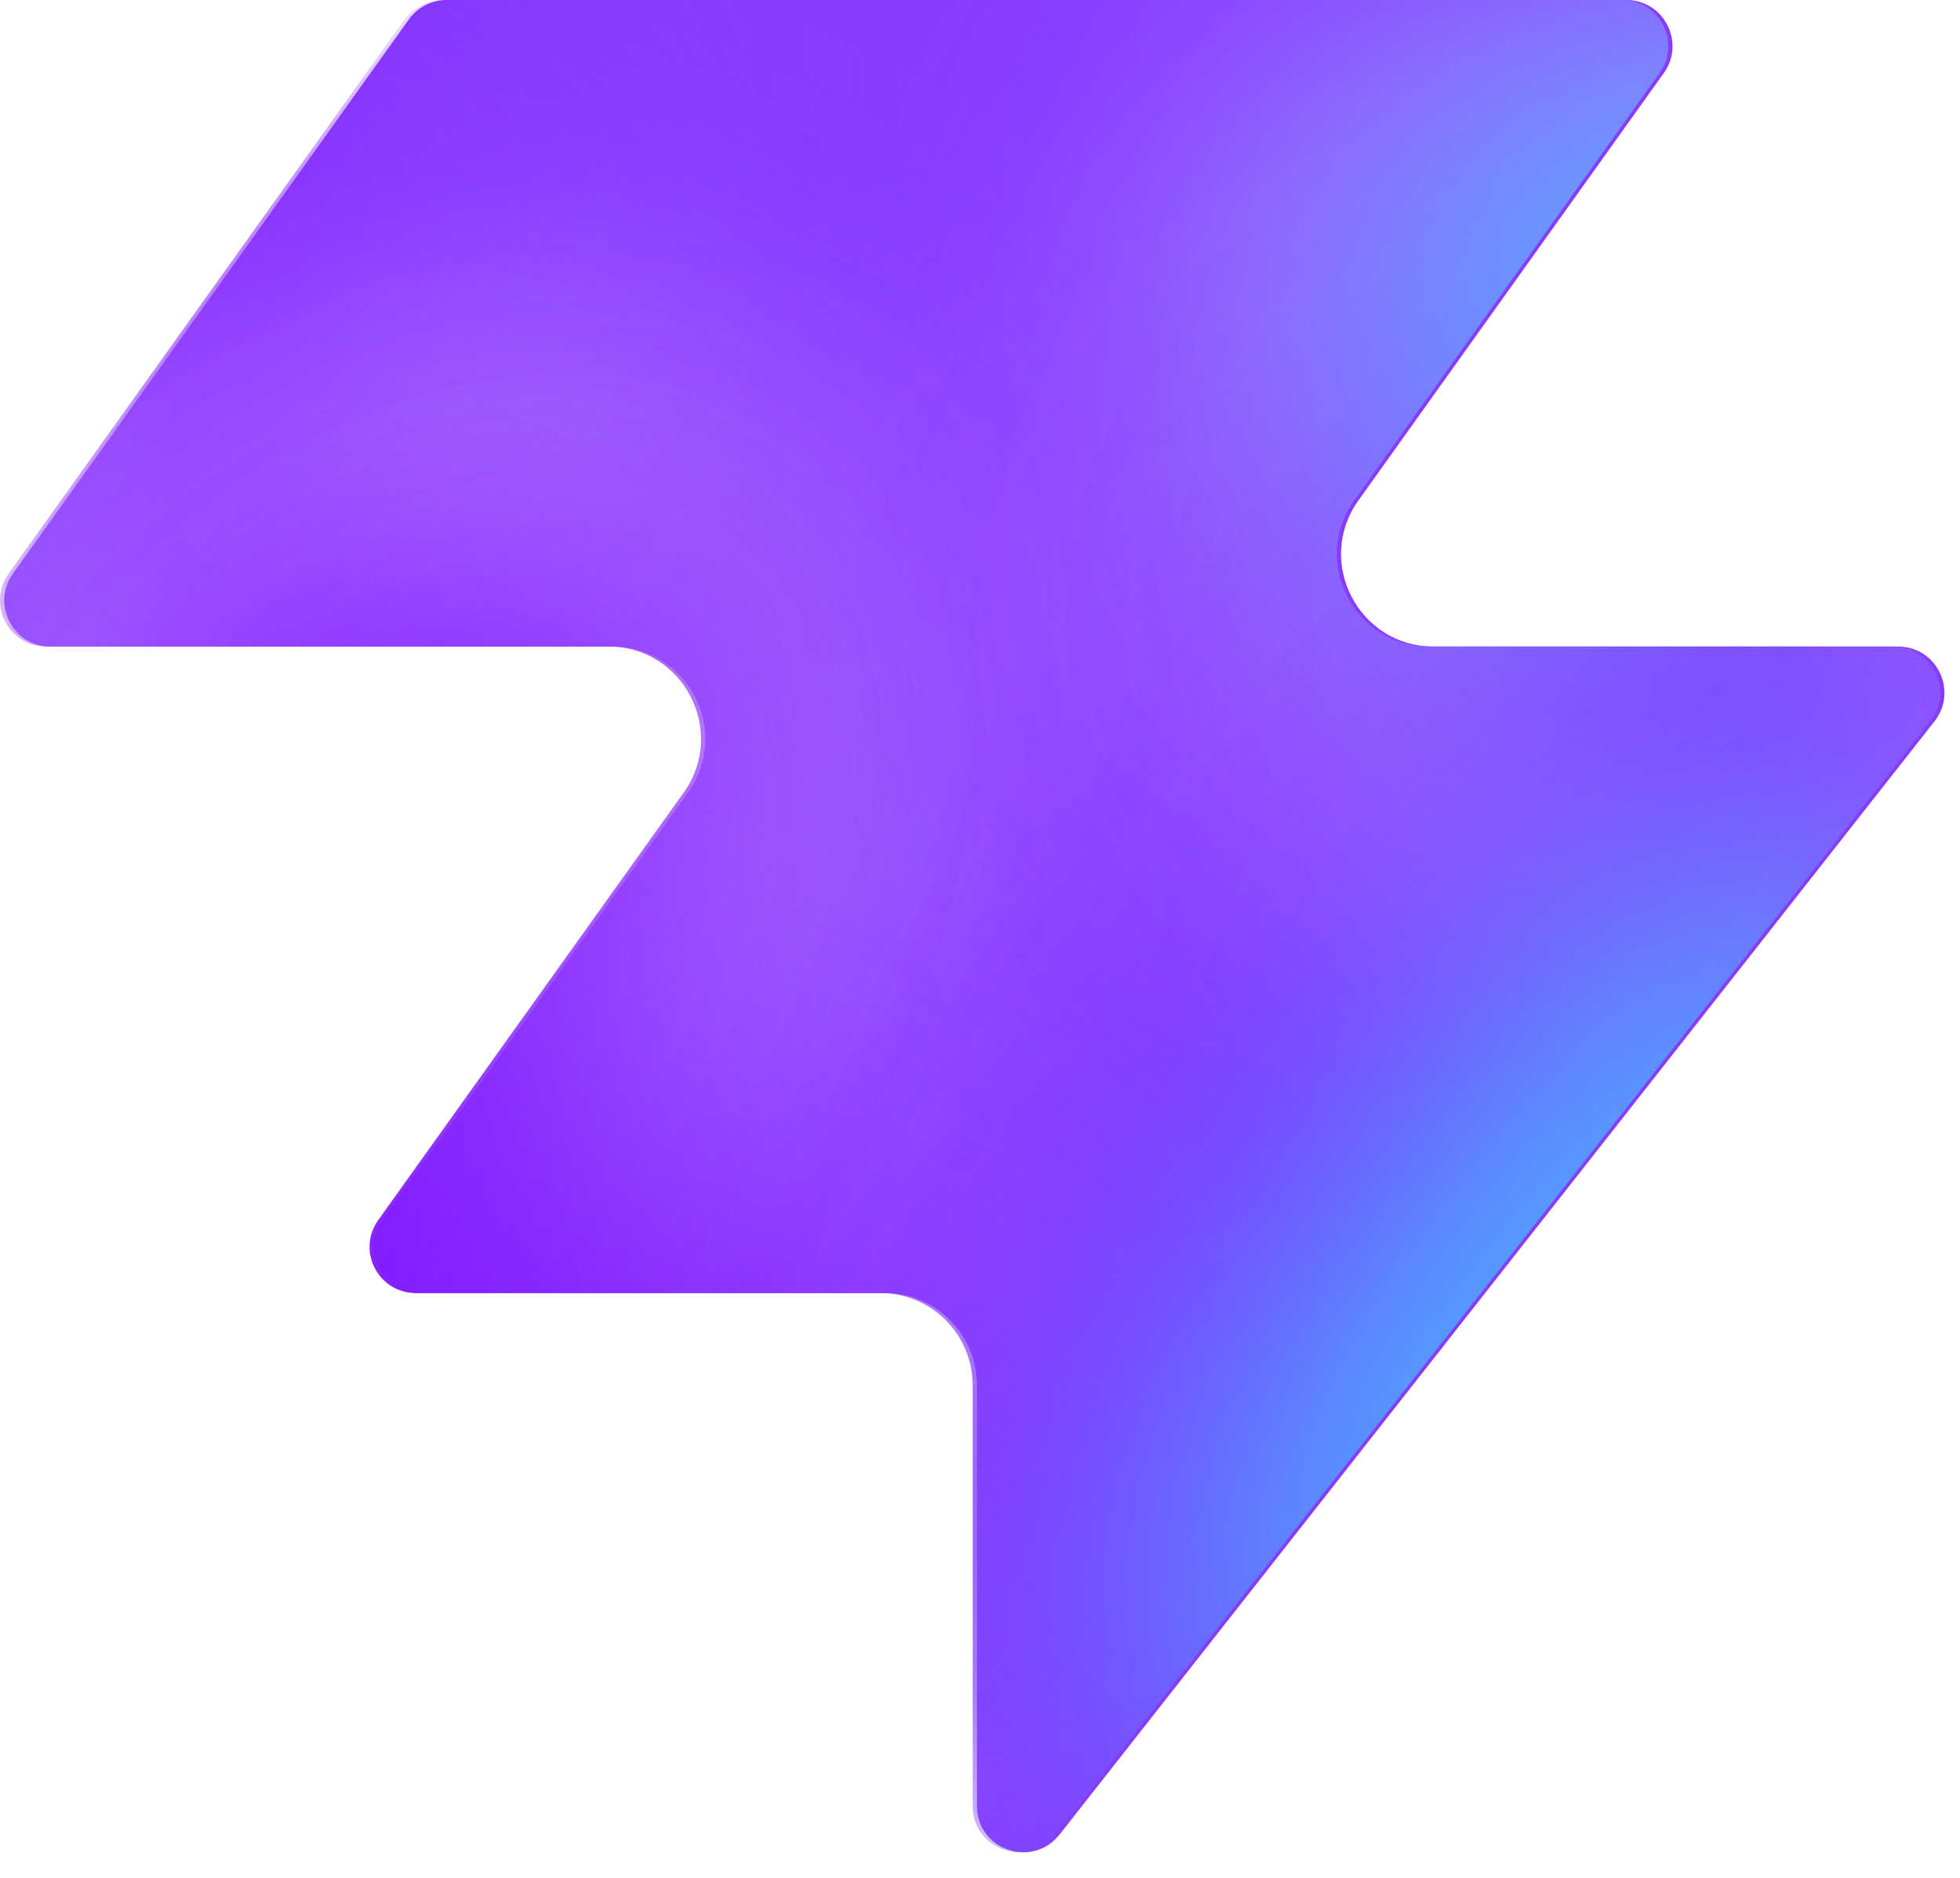
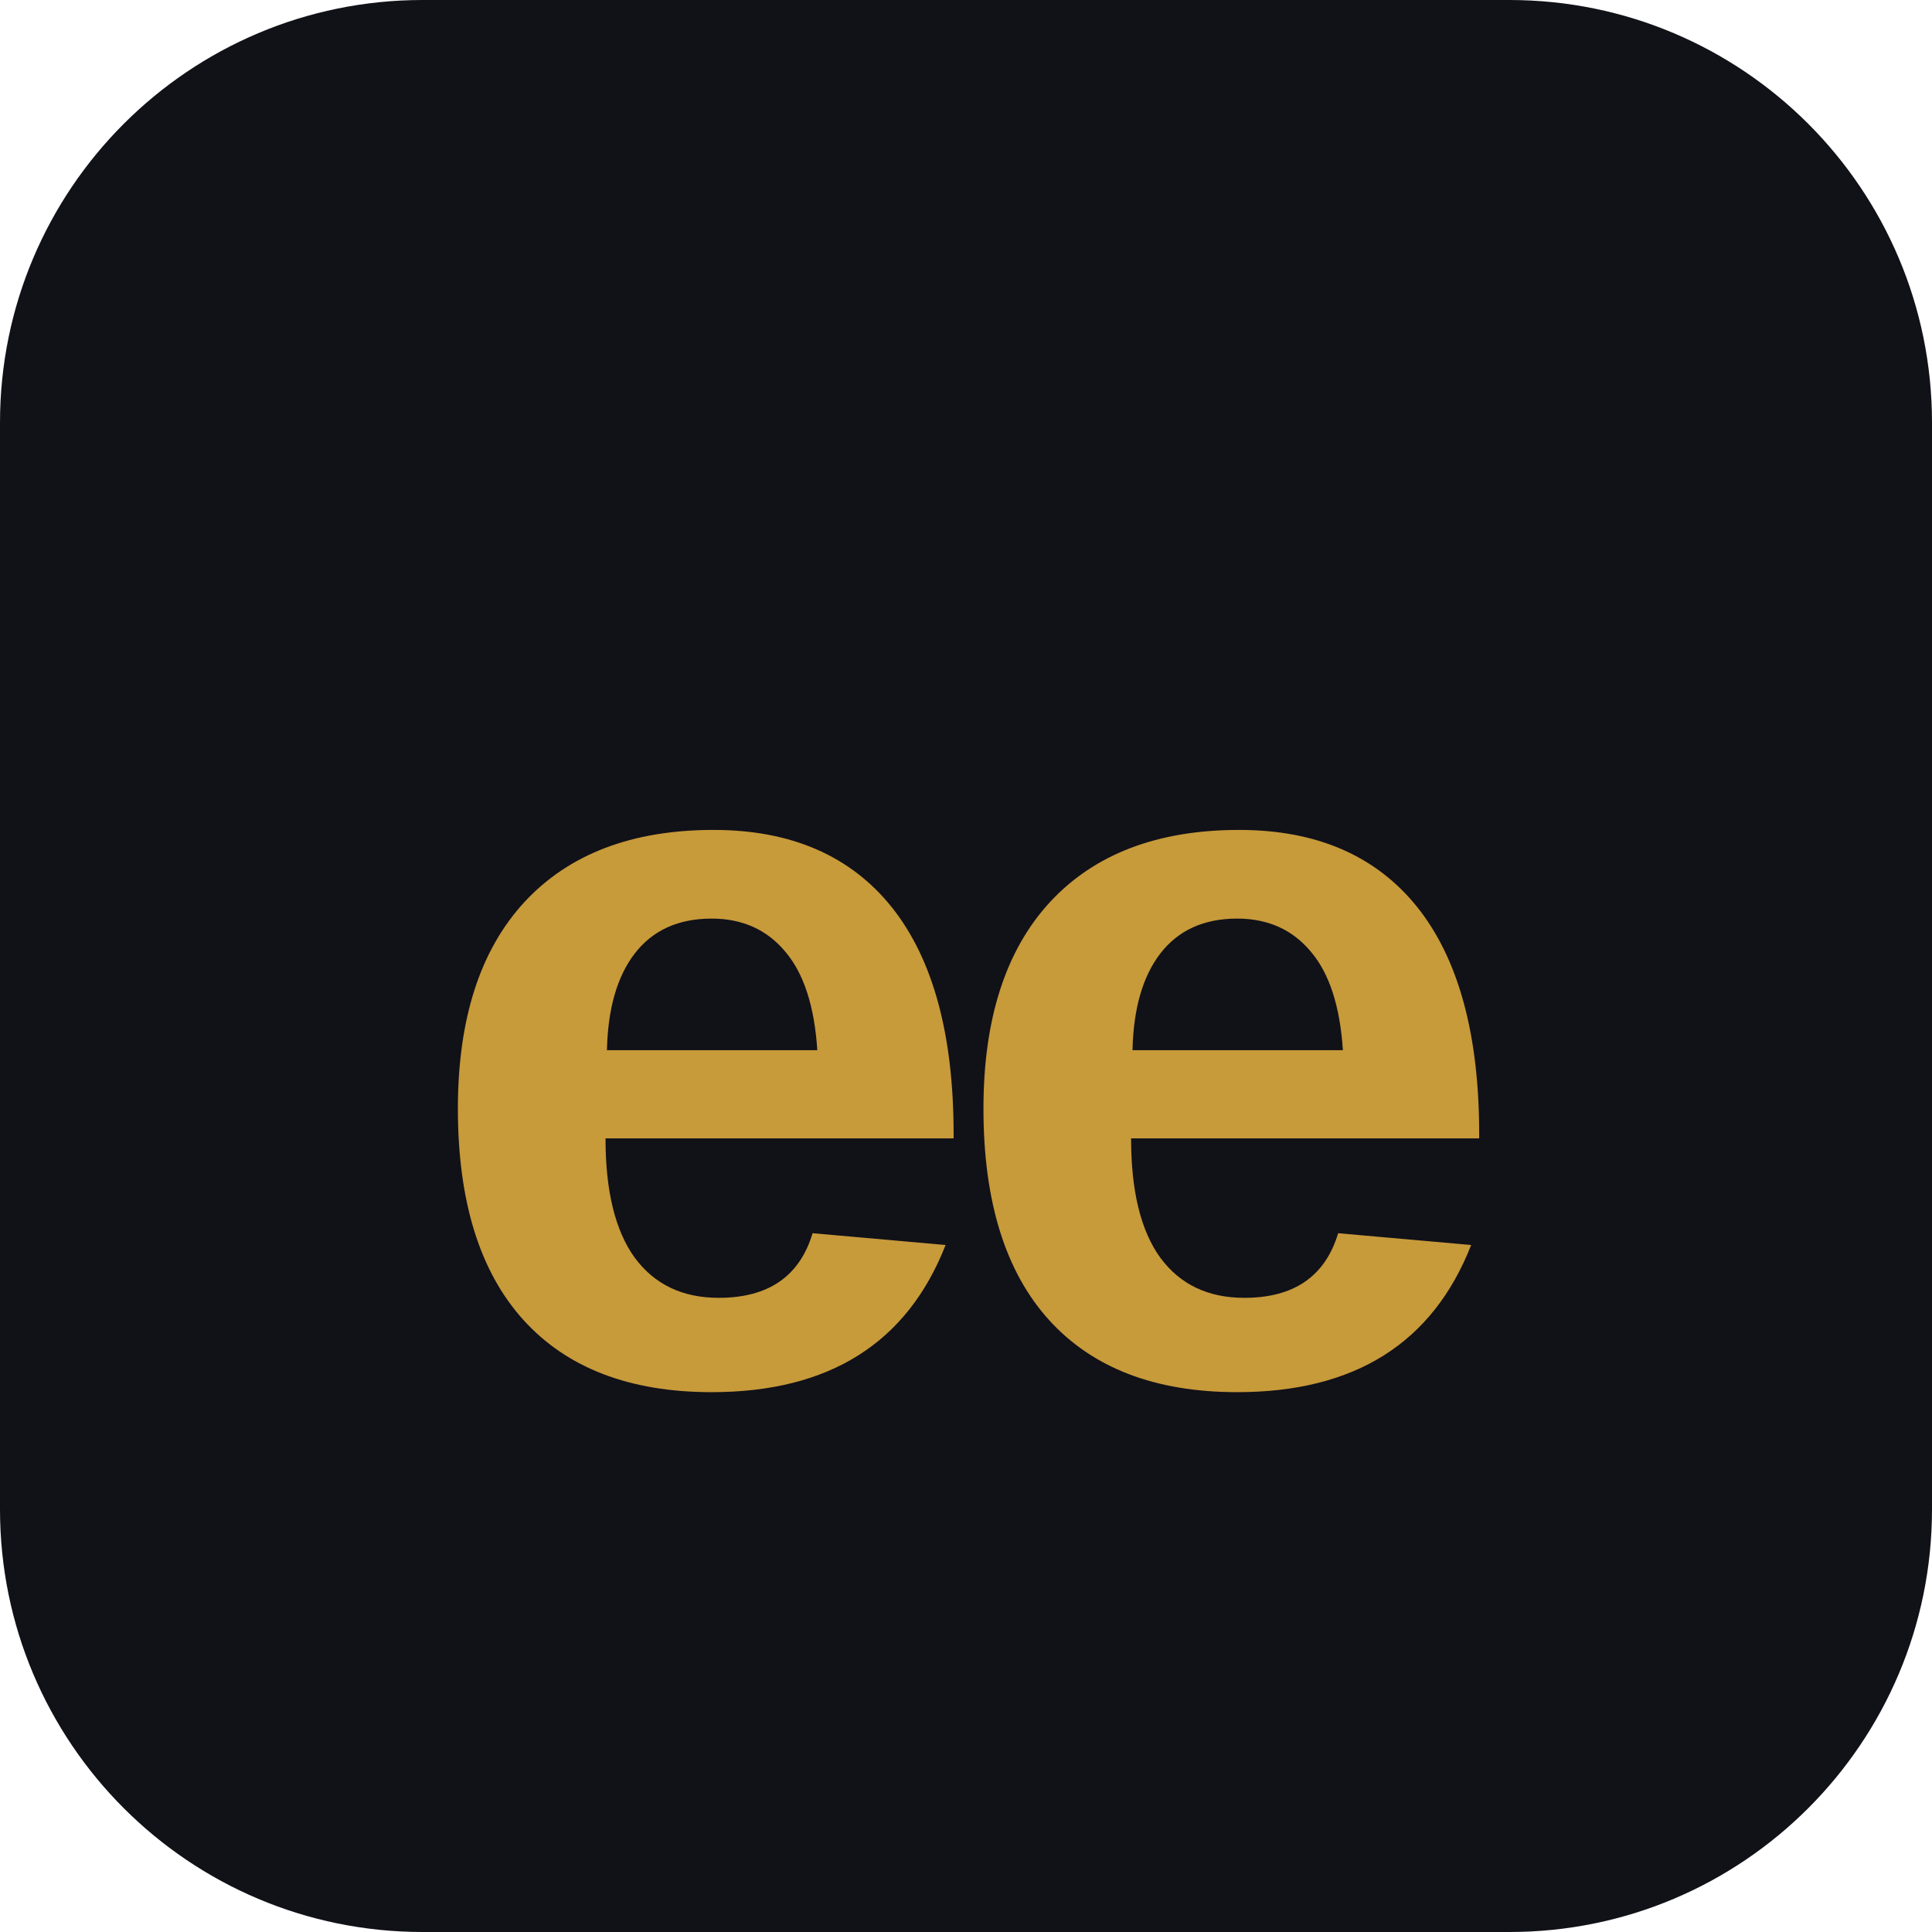
- <svg xmlns="http://www.w3.org/2000/svg" width="48" height="46" fill="none" viewBox="0 0 48 46">
-   <path fill="#863bff" d="M25.946 44.938c-.664.845-2.021.375-2.021-.698V33.937a2.26 2.26 0 0 0-2.262-2.262H10.287c-.92 0-1.456-1.04-.92-1.788l7.48-10.471c1.07-1.497 0-3.578-1.842-3.578H1.237c-.92 0-1.456-1.04-.92-1.788L10.013.474c.214-.297.556-.474.92-.474h28.894c.92 0 1.456 1.04.92 1.788l-7.48 10.471c-1.07 1.498 0 3.579 1.842 3.579h11.377c.943 0 1.473 1.088.89 1.83L25.947 44.94z" style="fill:#863bff;fill:color(display-p3 .525 .23 1);fill-opacity:1" />
-   <mask id="a" width="48" height="46" x="0" y="0" maskUnits="userSpaceOnUse" style="mask-type:alpha">
-     <path fill="#000" d="M25.842 44.938c-.664.844-2.021.375-2.021-.698V33.937a2.26 2.26 0 0 0-2.262-2.262H10.183c-.92 0-1.456-1.04-.92-1.788l7.48-10.471c1.07-1.498 0-3.579-1.842-3.579H1.133c-.92 0-1.456-1.04-.92-1.787L9.91.473c.214-.297.556-.474.92-.474h28.894c.92 0 1.456 1.04.92 1.788l-7.48 10.471c-1.07 1.498 0 3.578 1.842 3.578h11.377c.943 0 1.473 1.088.89 1.832L25.843 44.94z" style="fill:#000;fill-opacity:1" />
-   </mask>
-   <g mask="url(#a)">
-     <g filter="url(#b)">
-       <ellipse cx="5.508" cy="14.704" fill="#ede6ff" rx="5.508" ry="14.704" style="fill:#ede6ff;fill:color(display-p3 .927 .903 1);fill-opacity:1" transform="matrix(.00324 1 1 -.00324 -4.47 31.516)" />
-     </g>
-     <g filter="url(#c)">
-       <ellipse cx="10.399" cy="29.851" fill="#ede6ff" rx="10.399" ry="29.851" style="fill:#ede6ff;fill:color(display-p3 .927 .903 1);fill-opacity:1" transform="matrix(.00324 1 1 -.00324 -39.328 7.883)" />
-     </g>
-     <g filter="url(#d)">
-       <ellipse cx="5.508" cy="30.487" fill="#7e14ff" rx="5.508" ry="30.487" style="fill:#7e14ff;fill:color(display-p3 .492 .077 1);fill-opacity:1" transform="rotate(89.814 -25.913 -14.639)scale(1 -1)" />
-     </g>
-     <g filter="url(#e)">
-       <ellipse cx="5.508" cy="30.599" fill="#7e14ff" rx="5.508" ry="30.599" style="fill:#7e14ff;fill:color(display-p3 .492 .077 1);fill-opacity:1" transform="rotate(89.814 -32.644 -3.334)scale(1 -1)" />
-     </g>
-     <g filter="url(#f)">
-       <ellipse cx="5.508" cy="30.599" fill="#7e14ff" rx="5.508" ry="30.599" style="fill:#7e14ff;fill:color(display-p3 .492 .077 1);fill-opacity:1" transform="matrix(.00324 1 1 -.00324 -34.34 30.47)" />
-     </g>
-     <g filter="url(#g)">
-       <ellipse cx="14.072" cy="22.078" fill="#ede6ff" rx="14.072" ry="22.078" style="fill:#ede6ff;fill:color(display-p3 .927 .903 1);fill-opacity:1" transform="rotate(93.35 24.506 48.493)scale(-1 1)" />
-     </g>
-     <g filter="url(#h)">
-       <ellipse cx="3.47" cy="21.501" fill="#7e14ff" rx="3.47" ry="21.501" style="fill:#7e14ff;fill:color(display-p3 .492 .077 1);fill-opacity:1" transform="rotate(89.009 28.708 47.59)scale(-1 1)" />
-     </g>
-     <g filter="url(#i)">
-       <ellipse cx="3.47" cy="21.501" fill="#7e14ff" rx="3.47" ry="21.501" style="fill:#7e14ff;fill:color(display-p3 .492 .077 1);fill-opacity:1" transform="rotate(89.009 28.708 47.59)scale(-1 1)" />
-     </g>
-     <g filter="url(#j)">
-       <ellipse cx=".387" cy="8.972" fill="#7e14ff" rx="4.407" ry="29.108" style="fill:#7e14ff;fill:color(display-p3 .492 .077 1);fill-opacity:1" transform="rotate(39.51 .387 8.972)" />
-     </g>
-     <g filter="url(#k)">
-       <ellipse cx="47.523" cy="-6.092" fill="#7e14ff" rx="4.407" ry="29.108" style="fill:#7e14ff;fill:color(display-p3 .492 .077 1);fill-opacity:1" transform="rotate(37.892 47.523 -6.092)" />
-     </g>
-     <g filter="url(#l)">
-       <ellipse cx="41.412" cy="6.333" fill="#47bfff" rx="5.971" ry="9.665" style="fill:#47bfff;fill:color(display-p3 .28 .748 1);fill-opacity:1" transform="rotate(37.892 41.412 6.333)" />
-     </g>
-     <g filter="url(#m)">
-       <ellipse cx="-1.879" cy="38.332" fill="#7e14ff" rx="4.407" ry="29.108" style="fill:#7e14ff;fill:color(display-p3 .492 .077 1);fill-opacity:1" transform="rotate(37.892 -1.88 38.332)" />
-     </g>
-     <g filter="url(#n)">
-       <ellipse cx="-1.879" cy="38.332" fill="#7e14ff" rx="4.407" ry="29.108" style="fill:#7e14ff;fill:color(display-p3 .492 .077 1);fill-opacity:1" transform="rotate(37.892 -1.88 38.332)" />
-     </g>
-     <g filter="url(#o)">
-       <ellipse cx="35.651" cy="29.907" fill="#7e14ff" rx="4.407" ry="29.108" style="fill:#7e14ff;fill:color(display-p3 .492 .077 1);fill-opacity:1" transform="rotate(37.892 35.651 29.907)" />
-     </g>
-     <g filter="url(#p)">
-       <ellipse cx="38.418" cy="32.4" fill="#47bfff" rx="5.971" ry="15.297" style="fill:#47bfff;fill:color(display-p3 .28 .748 1);fill-opacity:1" transform="rotate(37.892 38.418 32.4)" />
-     </g>
-   </g>
-   <defs>
-     <filter id="b" width="60.045" height="41.654" x="-19.77" y="16.149" color-interpolation-filters="sRGB" filterUnits="userSpaceOnUse">
-       <feFlood flood-opacity="0" result="BackgroundImageFix" />
-       <feBlend in="SourceGraphic" in2="BackgroundImageFix" result="shape" />
-       <feGaussianBlur result="effect1_foregroundBlur_2002_17158" stdDeviation="7.659" />
-     </filter>
-     <filter id="c" width="90.34" height="51.437" x="-54.613" y="-7.533" color-interpolation-filters="sRGB" filterUnits="userSpaceOnUse">
-       <feFlood flood-opacity="0" result="BackgroundImageFix" />
-       <feBlend in="SourceGraphic" in2="BackgroundImageFix" result="shape" />
-       <feGaussianBlur result="effect1_foregroundBlur_2002_17158" stdDeviation="7.659" />
-     </filter>
-     <filter id="d" width="79.355" height="29.4" x="-49.64" y="2.03" color-interpolation-filters="sRGB" filterUnits="userSpaceOnUse">
-       <feFlood flood-opacity="0" result="BackgroundImageFix" />
-       <feBlend in="SourceGraphic" in2="BackgroundImageFix" result="shape" />
-       <feGaussianBlur result="effect1_foregroundBlur_2002_17158" stdDeviation="4.596" />
-     </filter>
-     <filter id="e" width="79.579" height="29.4" x="-45.045" y="20.029" color-interpolation-filters="sRGB" filterUnits="userSpaceOnUse">
-       <feFlood flood-opacity="0" result="BackgroundImageFix" />
-       <feBlend in="SourceGraphic" in2="BackgroundImageFix" result="shape" />
-       <feGaussianBlur result="effect1_foregroundBlur_2002_17158" stdDeviation="4.596" />
-     </filter>
-     <filter id="f" width="79.579" height="29.4" x="-43.513" y="21.178" color-interpolation-filters="sRGB" filterUnits="userSpaceOnUse">
-       <feFlood flood-opacity="0" result="BackgroundImageFix" />
-       <feBlend in="SourceGraphic" in2="BackgroundImageFix" result="shape" />
-       <feGaussianBlur result="effect1_foregroundBlur_2002_17158" stdDeviation="4.596" />
-     </filter>
-     <filter id="g" width="74.749" height="58.852" x="15.756" y="-17.901" color-interpolation-filters="sRGB" filterUnits="userSpaceOnUse">
-       <feFlood flood-opacity="0" result="BackgroundImageFix" />
-       <feBlend in="SourceGraphic" in2="BackgroundImageFix" result="shape" />
-       <feGaussianBlur result="effect1_foregroundBlur_2002_17158" stdDeviation="7.659" />
-     </filter>
-     <filter id="h" width="61.377" height="25.362" x="23.548" y="2.284" color-interpolation-filters="sRGB" filterUnits="userSpaceOnUse">
-       <feFlood flood-opacity="0" result="BackgroundImageFix" />
-       <feBlend in="SourceGraphic" in2="BackgroundImageFix" result="shape" />
-       <feGaussianBlur result="effect1_foregroundBlur_2002_17158" stdDeviation="4.596" />
-     </filter>
-     <filter id="i" width="61.377" height="25.362" x="23.548" y="2.284" color-interpolation-filters="sRGB" filterUnits="userSpaceOnUse">
-       <feFlood flood-opacity="0" result="BackgroundImageFix" />
-       <feBlend in="SourceGraphic" in2="BackgroundImageFix" result="shape" />
-       <feGaussianBlur result="effect1_foregroundBlur_2002_17158" stdDeviation="4.596" />
-     </filter>
-     <filter id="j" width="56.045" height="63.649" x="-27.636" y="-22.853" color-interpolation-filters="sRGB" filterUnits="userSpaceOnUse">
-       <feFlood flood-opacity="0" result="BackgroundImageFix" />
-       <feBlend in="SourceGraphic" in2="BackgroundImageFix" result="shape" />
-       <feGaussianBlur result="effect1_foregroundBlur_2002_17158" stdDeviation="4.596" />
-     </filter>
-     <filter id="k" width="54.814" height="64.646" x="20.116" y="-38.415" color-interpolation-filters="sRGB" filterUnits="userSpaceOnUse">
-       <feFlood flood-opacity="0" result="BackgroundImageFix" />
-       <feBlend in="SourceGraphic" in2="BackgroundImageFix" result="shape" />
-       <feGaussianBlur result="effect1_foregroundBlur_2002_17158" stdDeviation="4.596" />
-     </filter>
-     <filter id="l" width="33.541" height="35.313" x="24.641" y="-11.323" color-interpolation-filters="sRGB" filterUnits="userSpaceOnUse">
-       <feFlood flood-opacity="0" result="BackgroundImageFix" />
-       <feBlend in="SourceGraphic" in2="BackgroundImageFix" result="shape" />
-       <feGaussianBlur result="effect1_foregroundBlur_2002_17158" stdDeviation="4.596" />
-     </filter>
-     <filter id="m" width="54.814" height="64.646" x="-29.286" y="6.009" color-interpolation-filters="sRGB" filterUnits="userSpaceOnUse">
-       <feFlood flood-opacity="0" result="BackgroundImageFix" />
-       <feBlend in="SourceGraphic" in2="BackgroundImageFix" result="shape" />
-       <feGaussianBlur result="effect1_foregroundBlur_2002_17158" stdDeviation="4.596" />
-     </filter>
-     <filter id="n" width="54.814" height="64.646" x="-29.286" y="6.009" color-interpolation-filters="sRGB" filterUnits="userSpaceOnUse">
-       <feFlood flood-opacity="0" result="BackgroundImageFix" />
-       <feBlend in="SourceGraphic" in2="BackgroundImageFix" result="shape" />
-       <feGaussianBlur result="effect1_foregroundBlur_2002_17158" stdDeviation="4.596" />
-     </filter>
-     <filter id="o" width="54.814" height="64.646" x="8.244" y="-2.416" color-interpolation-filters="sRGB" filterUnits="userSpaceOnUse">
-       <feFlood flood-opacity="0" result="BackgroundImageFix" />
-       <feBlend in="SourceGraphic" in2="BackgroundImageFix" result="shape" />
-       <feGaussianBlur result="effect1_foregroundBlur_2002_17158" stdDeviation="4.596" />
-     </filter>
-     <filter id="p" width="39.409" height="43.623" x="18.713" y="10.588" color-interpolation-filters="sRGB" filterUnits="userSpaceOnUse">
-       <feFlood flood-opacity="0" result="BackgroundImageFix" />
-       <feBlend in="SourceGraphic" in2="BackgroundImageFix" result="shape" />
-       <feGaussianBlur result="effect1_foregroundBlur_2002_17158" stdDeviation="4.596" />
-     </filter>
-   </defs>
+ <svg xmlns="http://www.w3.org/2000/svg" width="64" height="64" viewBox="0 0 64 64">
+   <rect width="64" height="64" rx="14" fill="#111118" />
+   <text x="32" y="34" text-anchor="middle" dominant-baseline="central" font-family="Arial, Helvetica, system-ui, sans-serif" font-weight="800" font-size="34" letter-spacing="-1.5" fill="#C79A3A">ee</text>
</svg>
